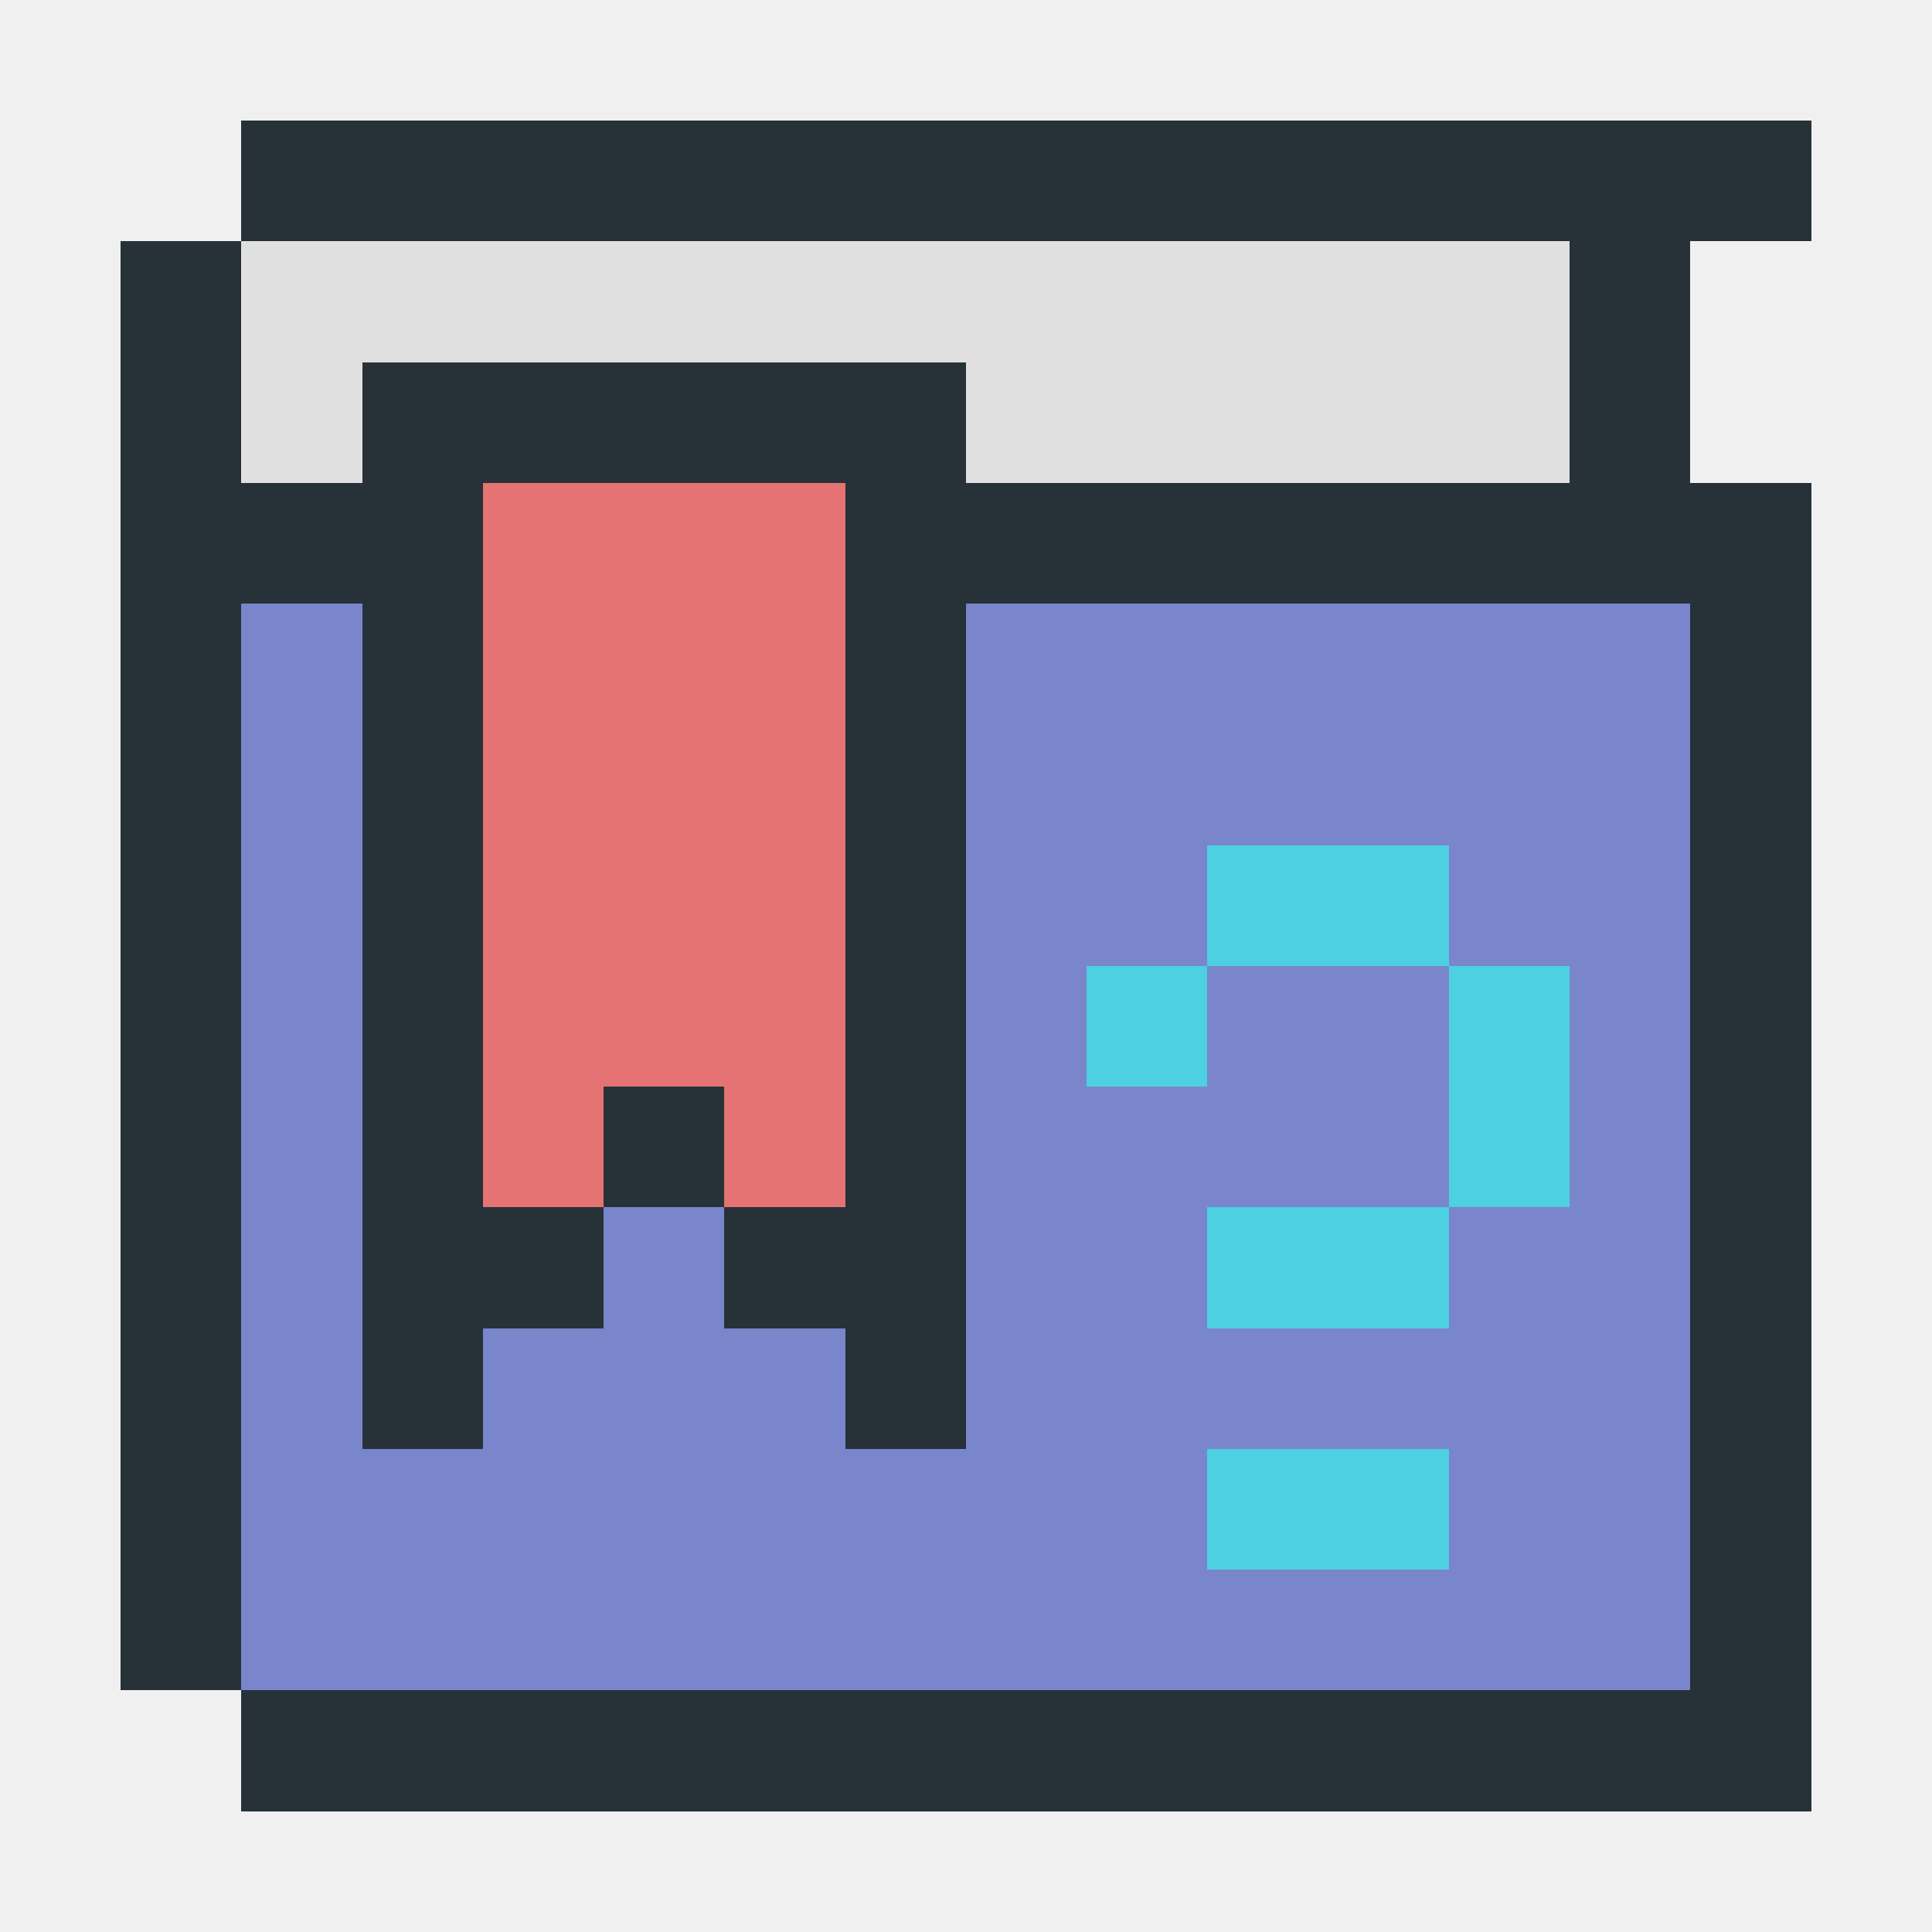
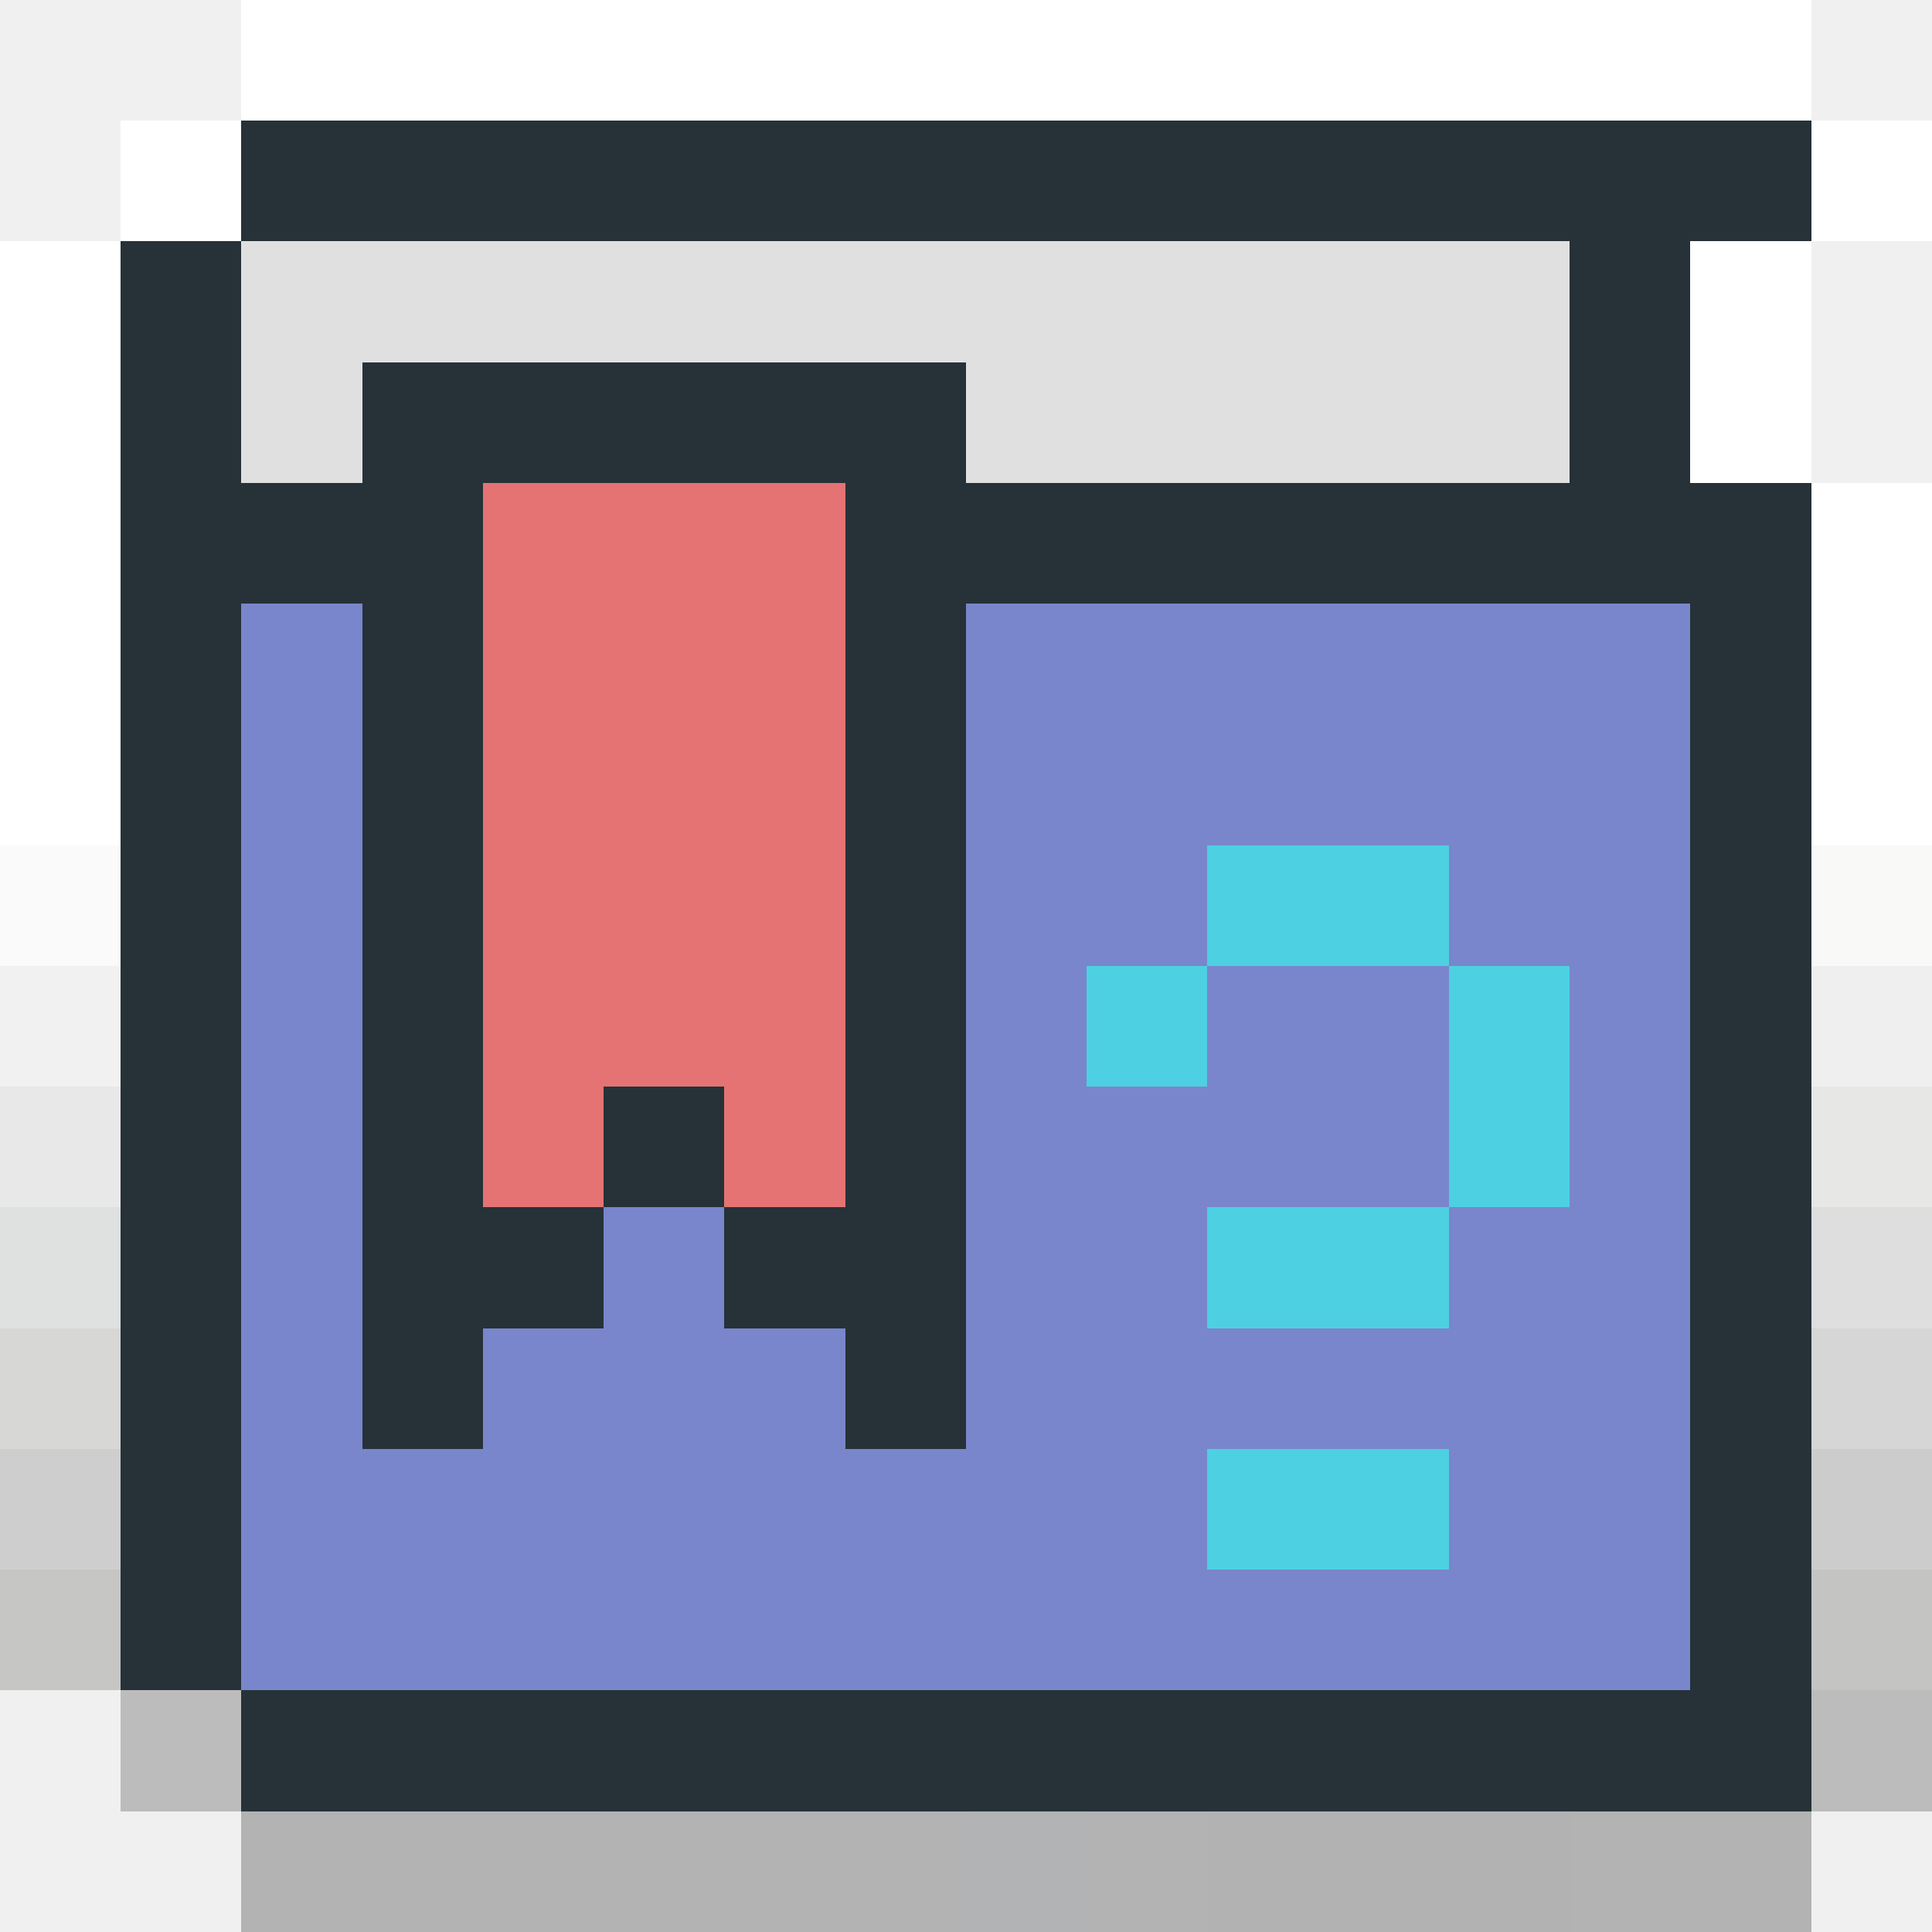
<svg xmlns="http://www.w3.org/2000/svg" viewBox="0 -0.5 16 16" shape-rendering="crispEdges">
+   <path stroke="#ffffff" d="M2 0h13M1 1h1M15 1h1M0 2h1M14 2h1M0 3h1M14 3h1M0 4h1M15 4h1M0 5h1M15 5h1M0 6h1M15 6h1" />
  <path stroke="#263238" d="M2 1h13M1 2h1M13 2h1M1 3h1M3 3h5M13 3h1M1 4h3M7 4h8M1 5h1M3 5h1M7 5h1M14 5h1M1 6h1M3 6h1M7 6h1M14 6h1M1 7h1M3 7h1M7 7h1M14 7h1M1 8h1M3 8h1M7 8h1M14 8h1M1 9h1M3 9h1M5 9h1M7 9h1M14 9h1M1 10h1M3 10h2M6 10h2M14 10h1M1 11h1M3 11h1M7 11h1M14 11h1M1 12h1M14 12h1M1 13h1M14 13h1M2 14h13" />
  <path stroke="#e0e0e0" d="M2 2h11M2 3h1M8 3h5" />
  <path stroke="#e57373" d="M4 4h3M4 5h3M4 6h3M4 7h3M4 8h3M4 9h1M6 9h1" />
  <path stroke="#7986cb" d="M2 5h1M8 5h6M2 6h1M8 6h6M2 7h1M8 7h2M12 7h2M2 8h1M8 8h1M10 8h2M13 8h1M2 9h1M8 9h4M13 9h1M2 10h1M5 10h1M8 10h2M12 10h2M2 11h1M4 11h3M8 11h6M2 12h8M12 12h2M2 13h12" />
+   <path stroke="#fafafa" d="M0 7h1" />
  <path stroke="#4dd0e1" d="M10 7h2M9 8h1M12 8h1M12 9h1M10 10h2M10 12h2" />
+   <path stroke="#f9f9f8" d="M15 7h1" />
+   <path stroke="#f1f1f1" d="M0 8h1" />
+   <path stroke="#f0efef" d="M15 8h1" />
+   <path stroke="#e9e8e9" d="M0 9h1" />
+   <path stroke="#e7e7e6" d="M15 9h1" />
+   <path stroke="#dfe0e0" d="M0 10h1" />
+   <path stroke="#dededf" d="M15 10h1" />
+   <path stroke="#d7d7d6" d="M0 11h1" />
+   <path stroke="#d5d6d5" d="M15 11h1" />
+   <path stroke="#cececf" d="M0 12h1" />
+   <path stroke="#cdcccd" d="M15 12h1" />
+   <path stroke="#c6c6c5" d="M0 13h1" />
+   <path stroke="#c4c4c3" d="M15 13h1" />
+   <path stroke="#bdbcbc" d="M1 14h1" />
+   <path stroke="#bbbcbb" d="M15 14h1" />
+   <path stroke="#b3b3b4" d="M2 15h3" />
+   <path stroke="#b3b3b3" d="M5 15h3M9 15h1" />
+   <path stroke="#b2b3b4" d="M8 15h1" />
+   <path stroke="#b3b2b3" d="M10 15h2" />
+   <path stroke="#b2b2b3" d="M12 15h1" />
+   <path stroke="#b2b3b2" d="M13 15h2" />
</svg>
